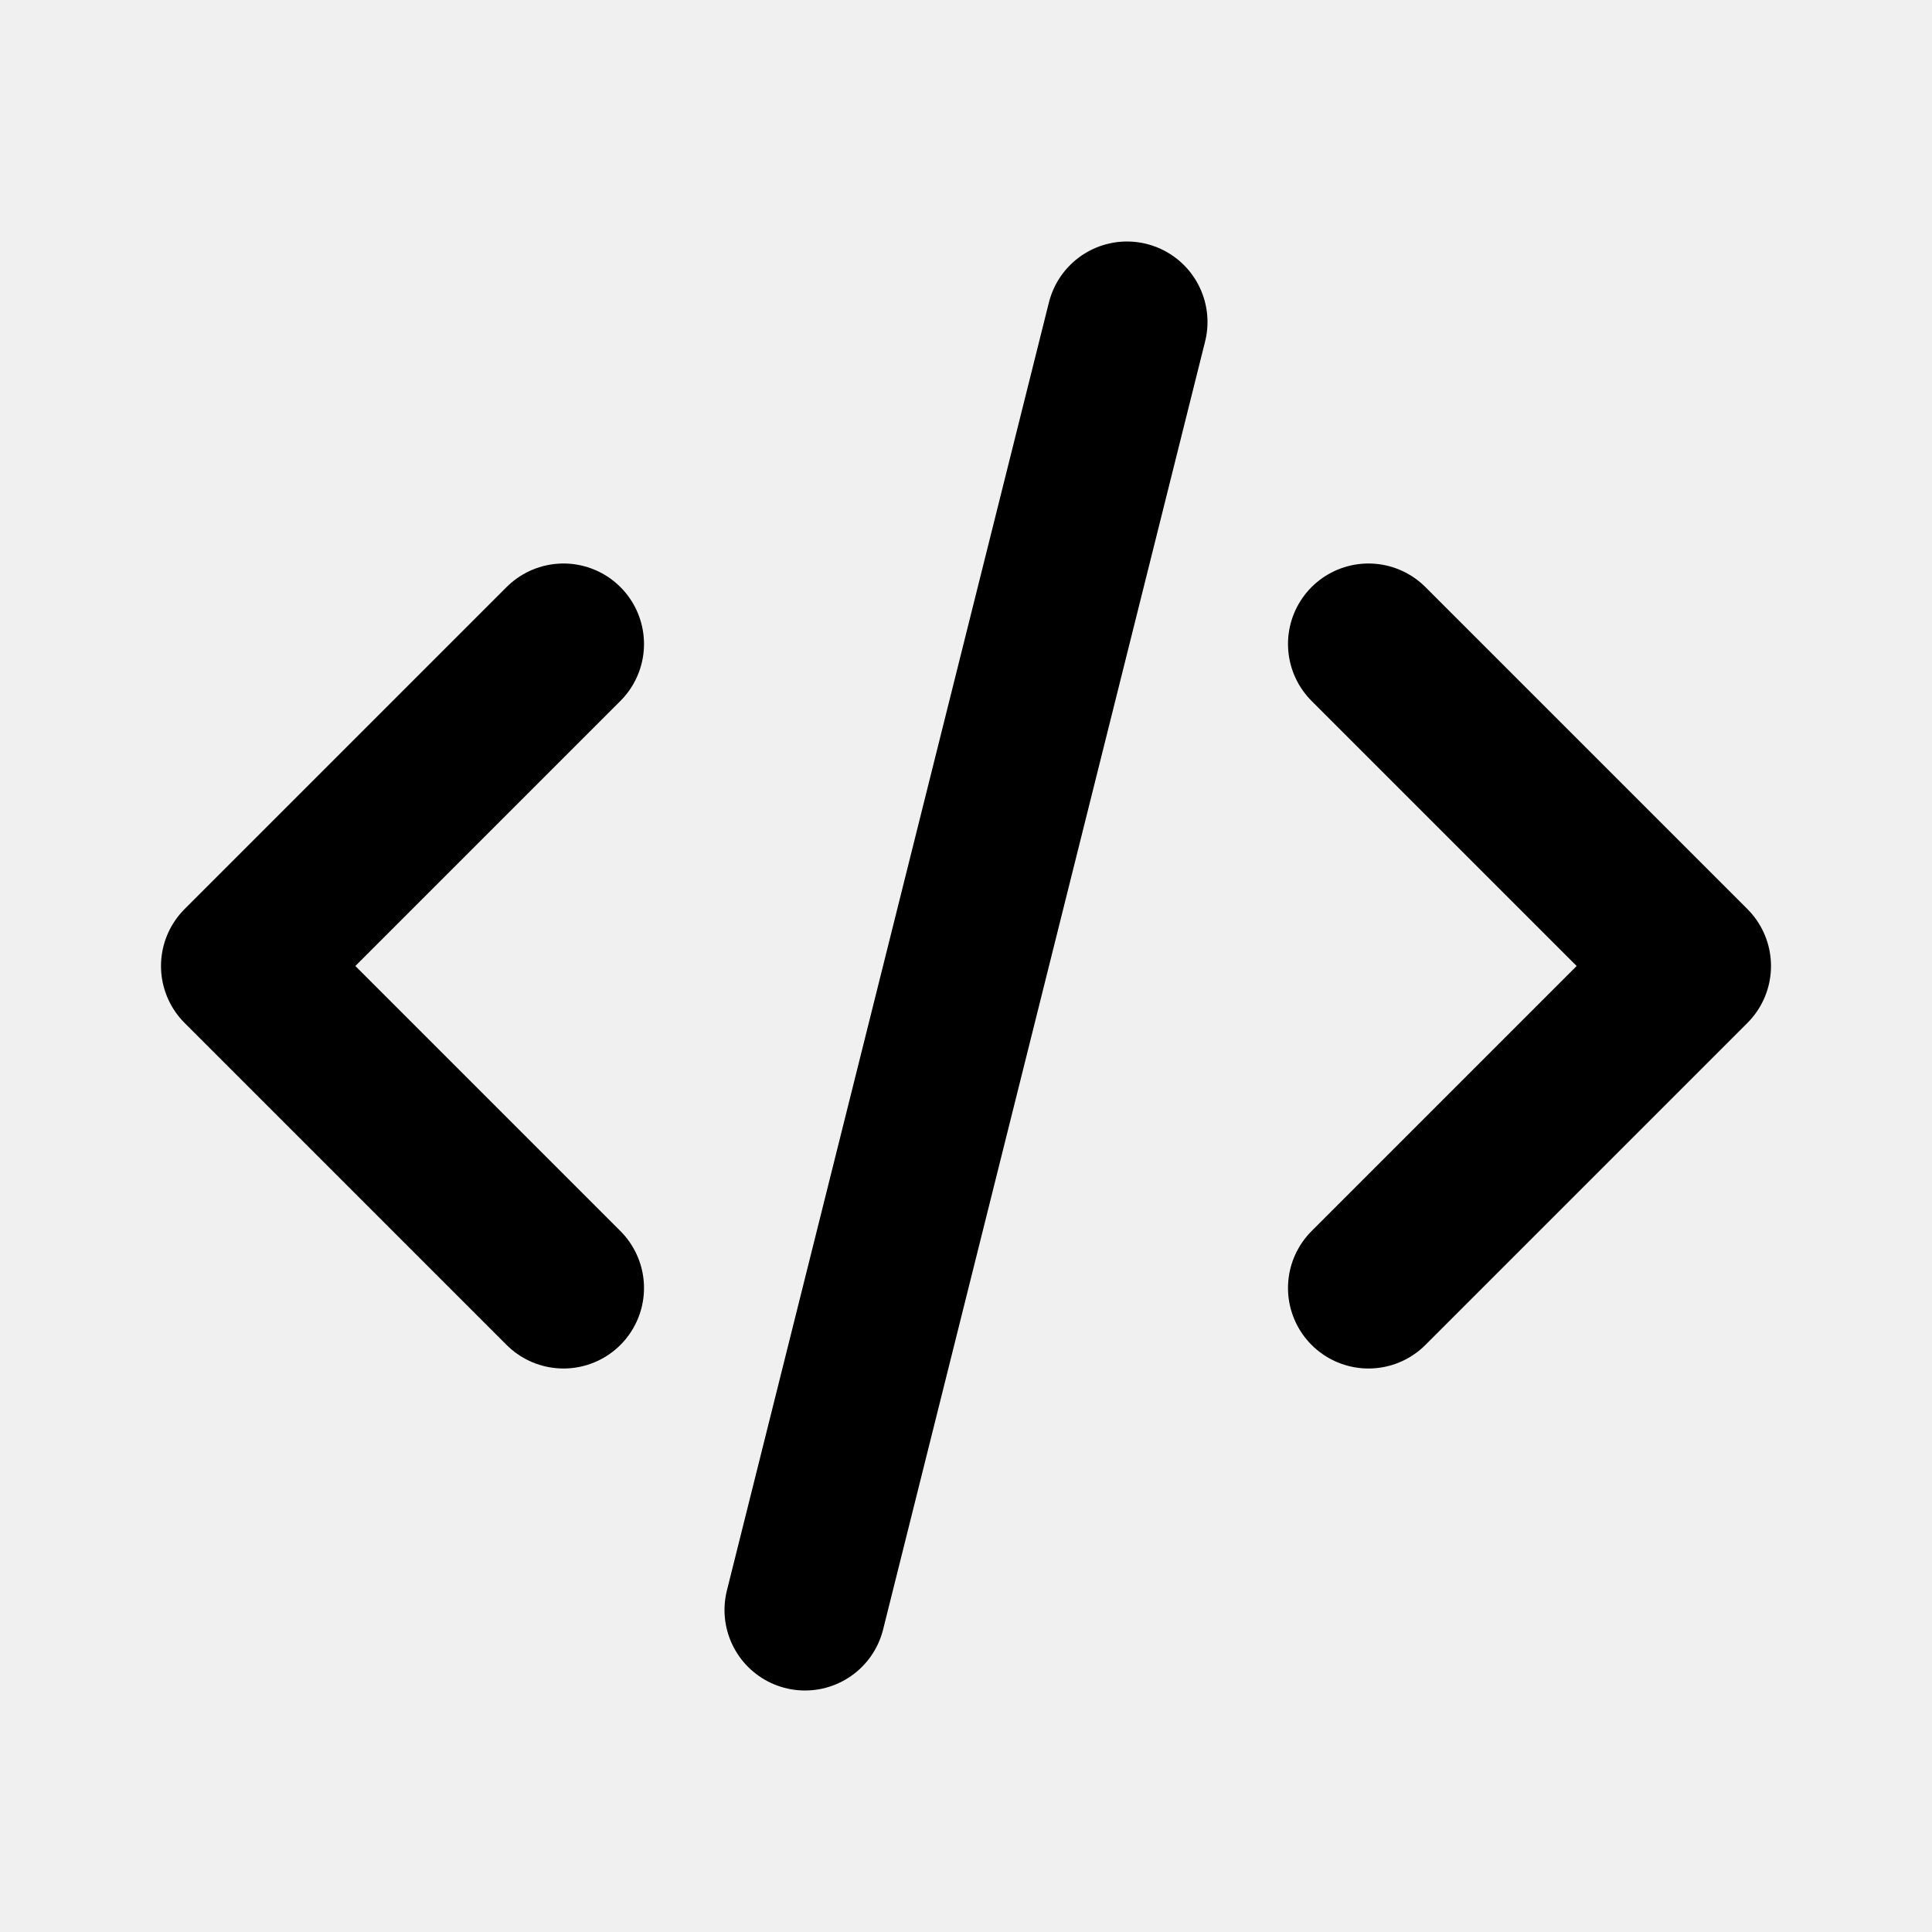
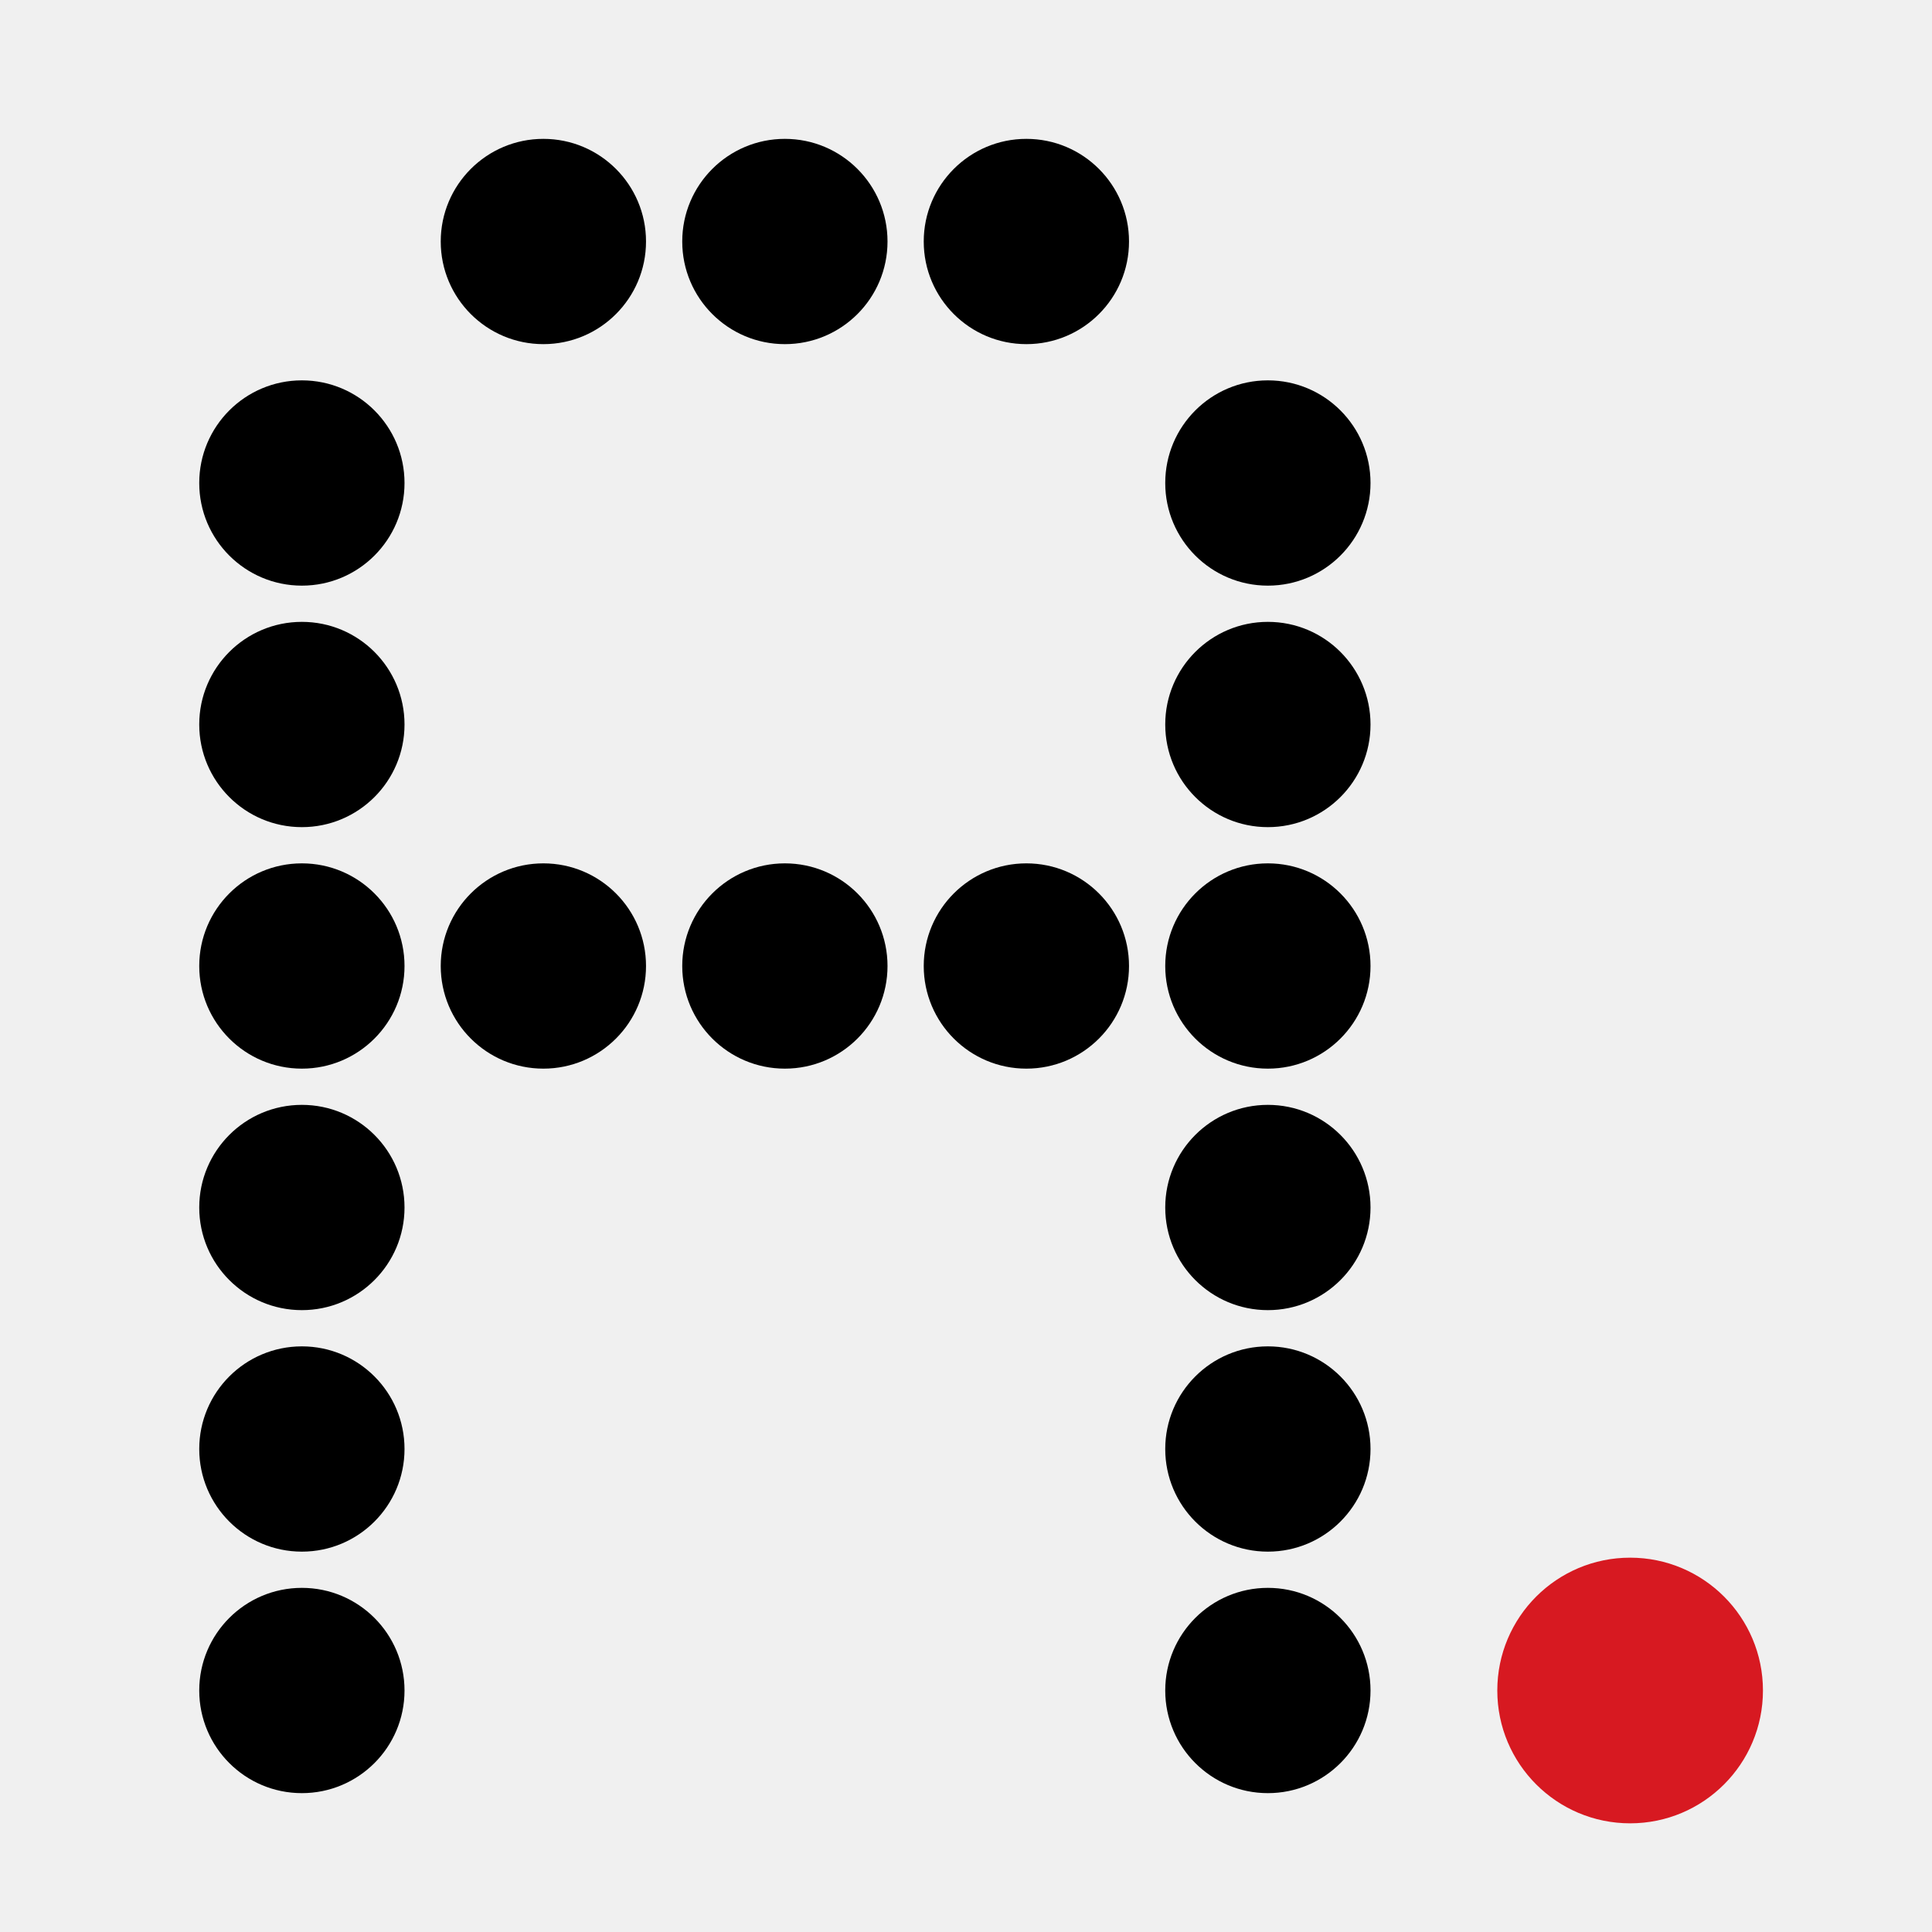
- <svg xmlns="http://www.w3.org/2000/svg" width="24" height="24" viewBox="0 0 24 24" stroke-width="2" stroke="currentColor" fill="none" stroke-linecap="round" stroke-linejoin="round">
-   <path stroke="none" d="M0 0h24v24H0z" fill="none" />
-   <path d="M7 8l-4 4l4 4" />
-   <path d="M17 8l4 4l-4 4" />
-   <path d="M14 4l-4 16" />
+ <svg xmlns="http://www.w3.org/2000/svg" width="32" height="32" viewBox="0 0 32 32">
  <style>
-         svg { color: #000; }
-         @media (prefers-color-scheme: dark) {
-             svg { color: #FFF; }
-         }
-     </style>
+     .a { fill: #000; }
+     @media (prefers-color-scheme: dark) { .a { fill: #fff; } }
+   </style>
+   <g class="a">
+     <circle cx="9" cy="4" r="1.7" />
+     <circle cx="13" cy="4" r="1.7" />
+     <circle cx="17" cy="4" r="1.7" />
+     <circle cx="5" cy="8" r="1.7" />
+     <circle cx="21" cy="8" r="1.7" />
+     <circle cx="5" cy="12" r="1.7" />
+     <circle cx="21" cy="12" r="1.7" />
+     <circle cx="5" cy="16" r="1.7" />
+     <circle cx="9" cy="16" r="1.7" />
+     <circle cx="13" cy="16" r="1.7" />
+     <circle cx="17" cy="16" r="1.7" />
+     <circle cx="21" cy="16" r="1.7" />
+     <circle cx="5" cy="20" r="1.7" />
+     <circle cx="21" cy="20" r="1.7" />
+     <circle cx="5" cy="24" r="1.7" />
+     <circle cx="21" cy="24" r="1.7" />
+     <circle cx="5" cy="28" r="1.7" />
+     <circle cx="21" cy="28" r="1.7" />
+   </g>
+   <circle cx="27" cy="28" r="2.2" fill="#D71921" />
</svg>
